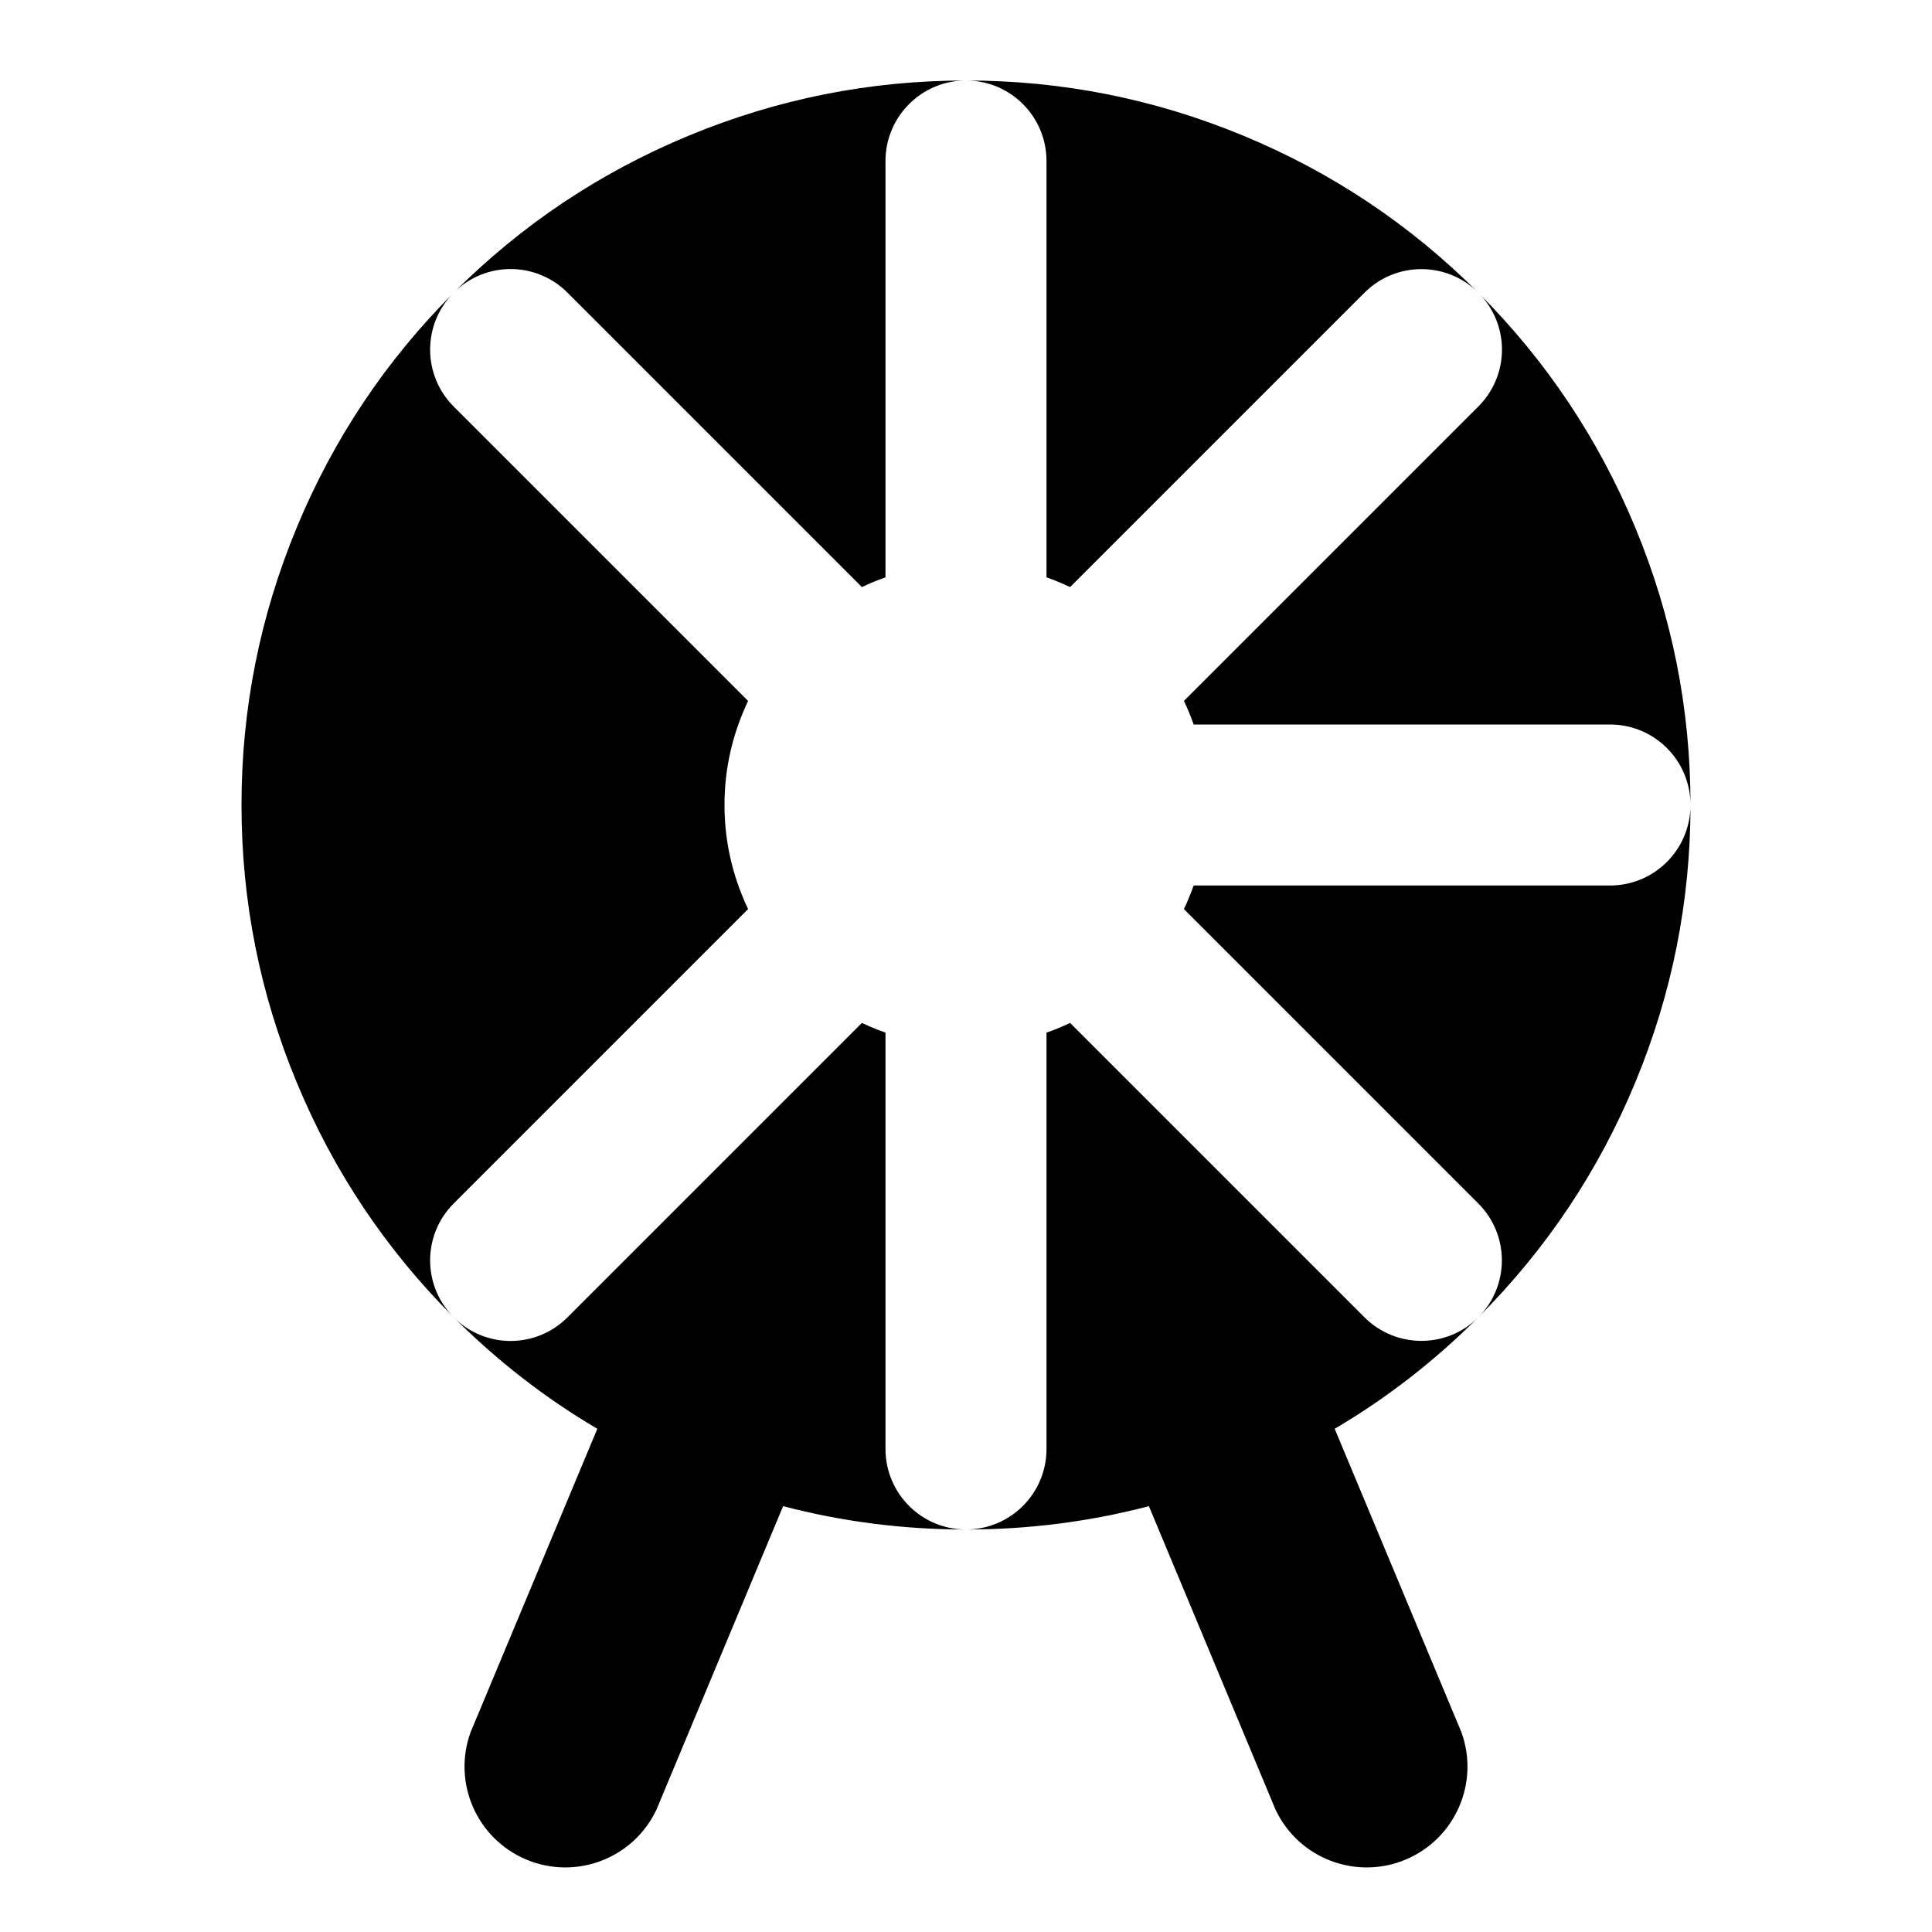
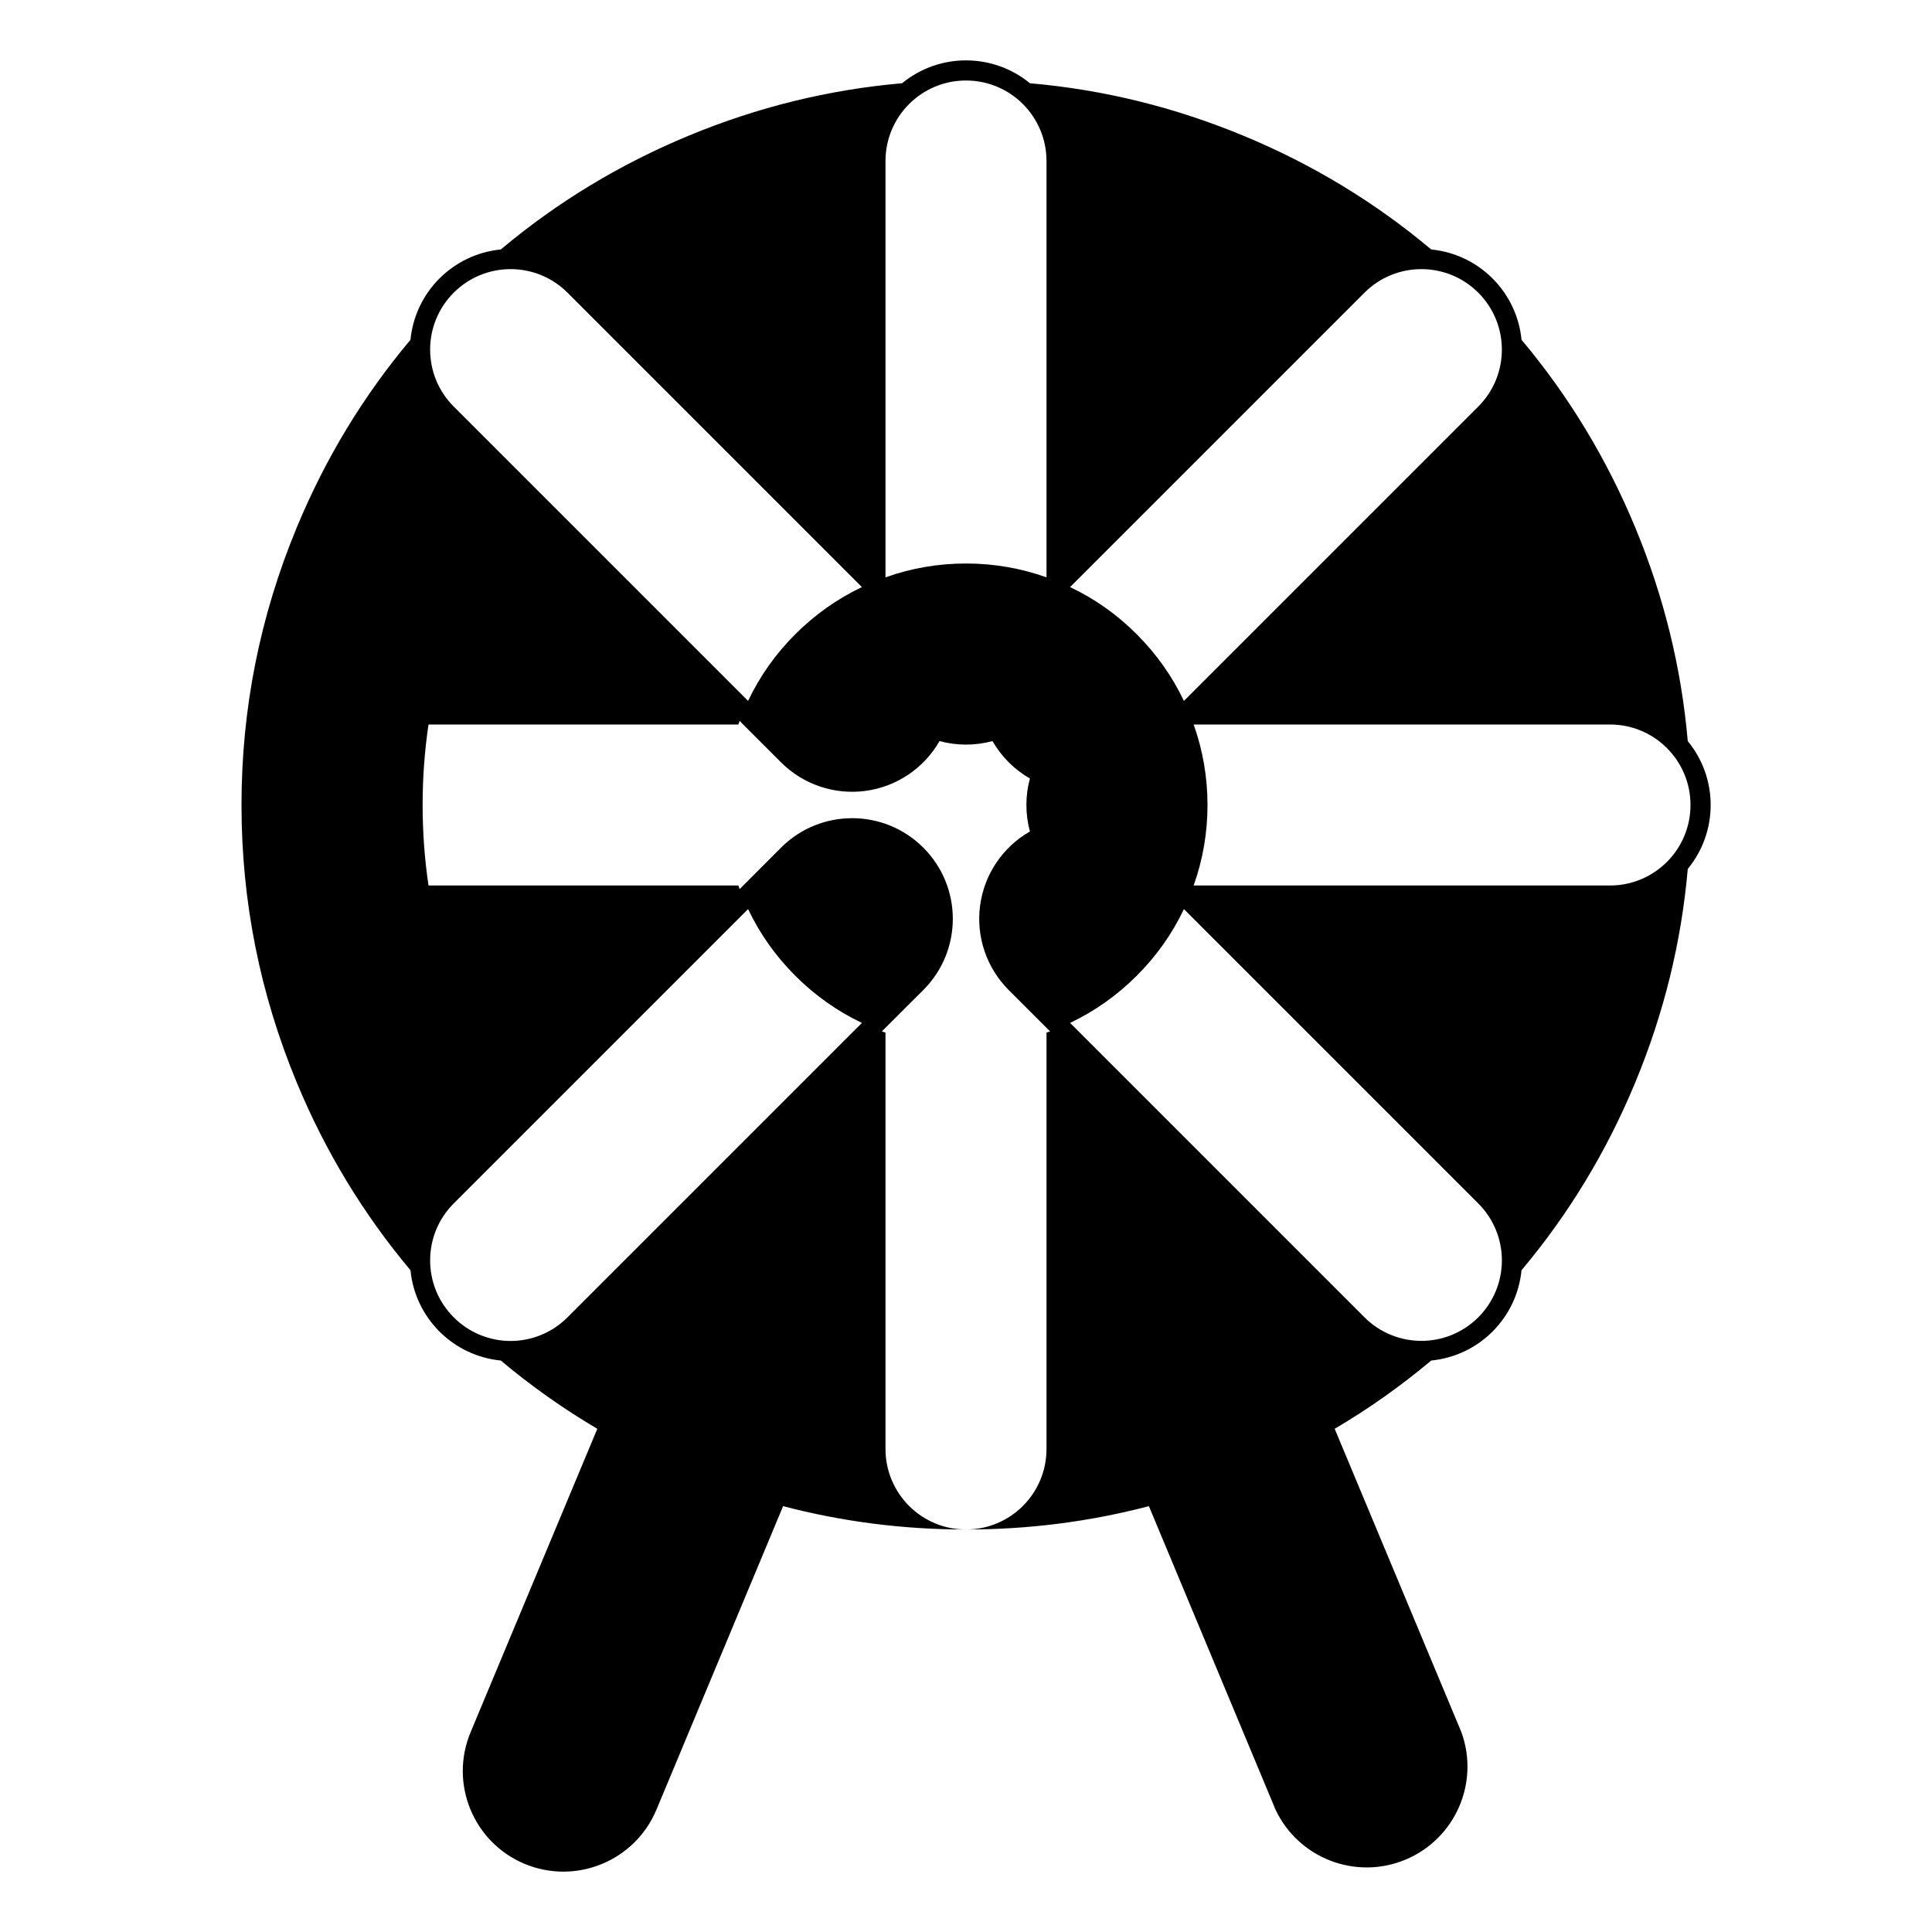
<svg xmlns="http://www.w3.org/2000/svg" width="24" height="24" viewBox="0 0 24 24" fill="currentColor" fill-rule="evenodd">
-   <path d="M10.852 7.228q-.074.031-.145.065L7.05 3.636a.997.997 0 0 0-1.413-.001q1.265-1.265 2.919-1.95T12 1a1 1 0 0 0-1 1v5.172q-.074.026-.148.056M13 2a1 1 0 0 0-1-1q1.79 0 3.444.685t2.919 1.95a1 1 0 0 0-1.413.001l-3.657 3.657q-.071-.034-.145-.064-.074-.031-.148-.057zM3 10q0 1.79.685 3.444t1.95 2.919a1 1 0 0 1 .001-1.413l3.657-3.657q-.044-.092-.082-.189Q9 10.572 9 10q0-.597.229-1.148.03-.074.064-.145L5.636 5.05a1 1 0 0 1-.001-1.413Q4.37 4.902 3.685 6.556T3 10m11.772-1.148q-.031-.074-.065-.145l3.657-3.657a.997.997 0 0 0 .001-1.413q1.265 1.266 1.95 2.919T21 10a1 1 0 0 0-1-1h-5.172q-.026-.074-.056-.148M20 11a1 1 0 0 0 1-1q0 1.79-.685 3.444t-1.95 2.919a1 1 0 0 0-.001-1.413l-3.657-3.657q.034-.071.064-.145.031-.074.057-.148zm-3.05 5.364-3.657-3.657q-.071.034-.145.065-.074.03-.148.056V18a1 1 0 0 1-1 1q1.165 0 2.272-.29l1.574 3.772a1.252 1.252 0 0 0 2.308-.964l-1.574-3.769q.971-.572 1.783-1.384a1 1 0 0 1-1.413-.001M12 19a1 1 0 0 1-1-1v-5.172q-.052-.018-.104-.039-.097-.038-.189-.082L7.05 16.364a.997.997 0 0 1-1.413.001q.812.812 1.783 1.384l-1.574 3.769a1.252 1.252 0 0 0 2.308.964l1.574-3.772Q10.835 19 12 19" />
+   <path d="M12 .75c.289 0 .57.1.794.284q1.366.119 2.65.651 1.285.532 2.335 1.414a1.25 1.25 0 0 1 1.122 1.122q.882 1.051 1.414 2.335t.651 2.65a1.25 1.25 0 0 1 0 1.588q-.119 1.366-.651 2.65-.532 1.285-1.414 2.335a1.25 1.25 0 0 1-1.122 1.122q-.566.475-1.199.848l1.574 3.769a1.252 1.252 0 0 1-2.308.964l-1.574-3.772Q13.165 19 12 19a1 1 0 0 0 1-1v-5.172l.044-.016-.514-.514a1.25 1.25 0 0 1 .264-1.969 1.26 1.26 0 0 1 0-.658 1.26 1.26 0 0 1-.465-.465 1.26 1.26 0 0 1-.658 0 1.25 1.25 0 0 1-1.969.264l-.514-.514L9.172 9H5.323q-.073.493-.073 1t.073 1h3.849l.016.045.514-.515a1.25 1.25 0 0 1 1.768 1.768l-.515.514.045.016V18a1 1 0 0 0 1 1q-1.165 0-2.272-.29l-1.574 3.772a1.253 1.253 0 0 1-1.636.672 1.25 1.25 0 0 1-.672-1.636l1.574-3.769q-.633-.373-1.199-.848a1.25 1.25 0 0 1-1.122-1.122q-.882-1.051-1.414-2.335Q3 11.79 3 10t.685-3.444q.532-1.285 1.414-2.335a1.25 1.25 0 0 1 1.122-1.122q1.051-.882 2.335-1.414t2.65-.651C11.43.85 11.711.75 12 .75M12 7q-.517 0-1 .172V2a1 1 0 0 1 2 0v5.172Q12.517 7 12 7m-2.121.879q-.366.365-.586.828L5.636 5.05a1 1 0 0 1-.001-1.413l.001-.001.001-.001a1 1 0 0 1 1.413.001l3.657 3.657q-.462.22-.828.586m7.071-4.243a1 1 0 0 1 1.413-.001l.001.001.001.001a1 1 0 0 1-.001 1.413l-3.657 3.657q-.22-.462-.586-.828-.365-.366-.828-.586zM20 9a1 1 0 0 1 0 2h-5.172q.172-.483.172-1t-.172-1zm-1.343 6.657a1 1 0 0 1-.292.706l-.002.002a1 1 0 0 1-1.413-.001l-3.657-3.657q.462-.22.828-.586.366-.365.586-.828l3.657 3.657a1 1 0 0 1 .293.707m-8.778-3.536q.366.366.828.586L7.05 16.364a.997.997 0 0 1-1.413.001l-.002-.002a1 1 0 0 1 .001-1.413l3.657-3.657q.22.462.586.828" />
</svg>
